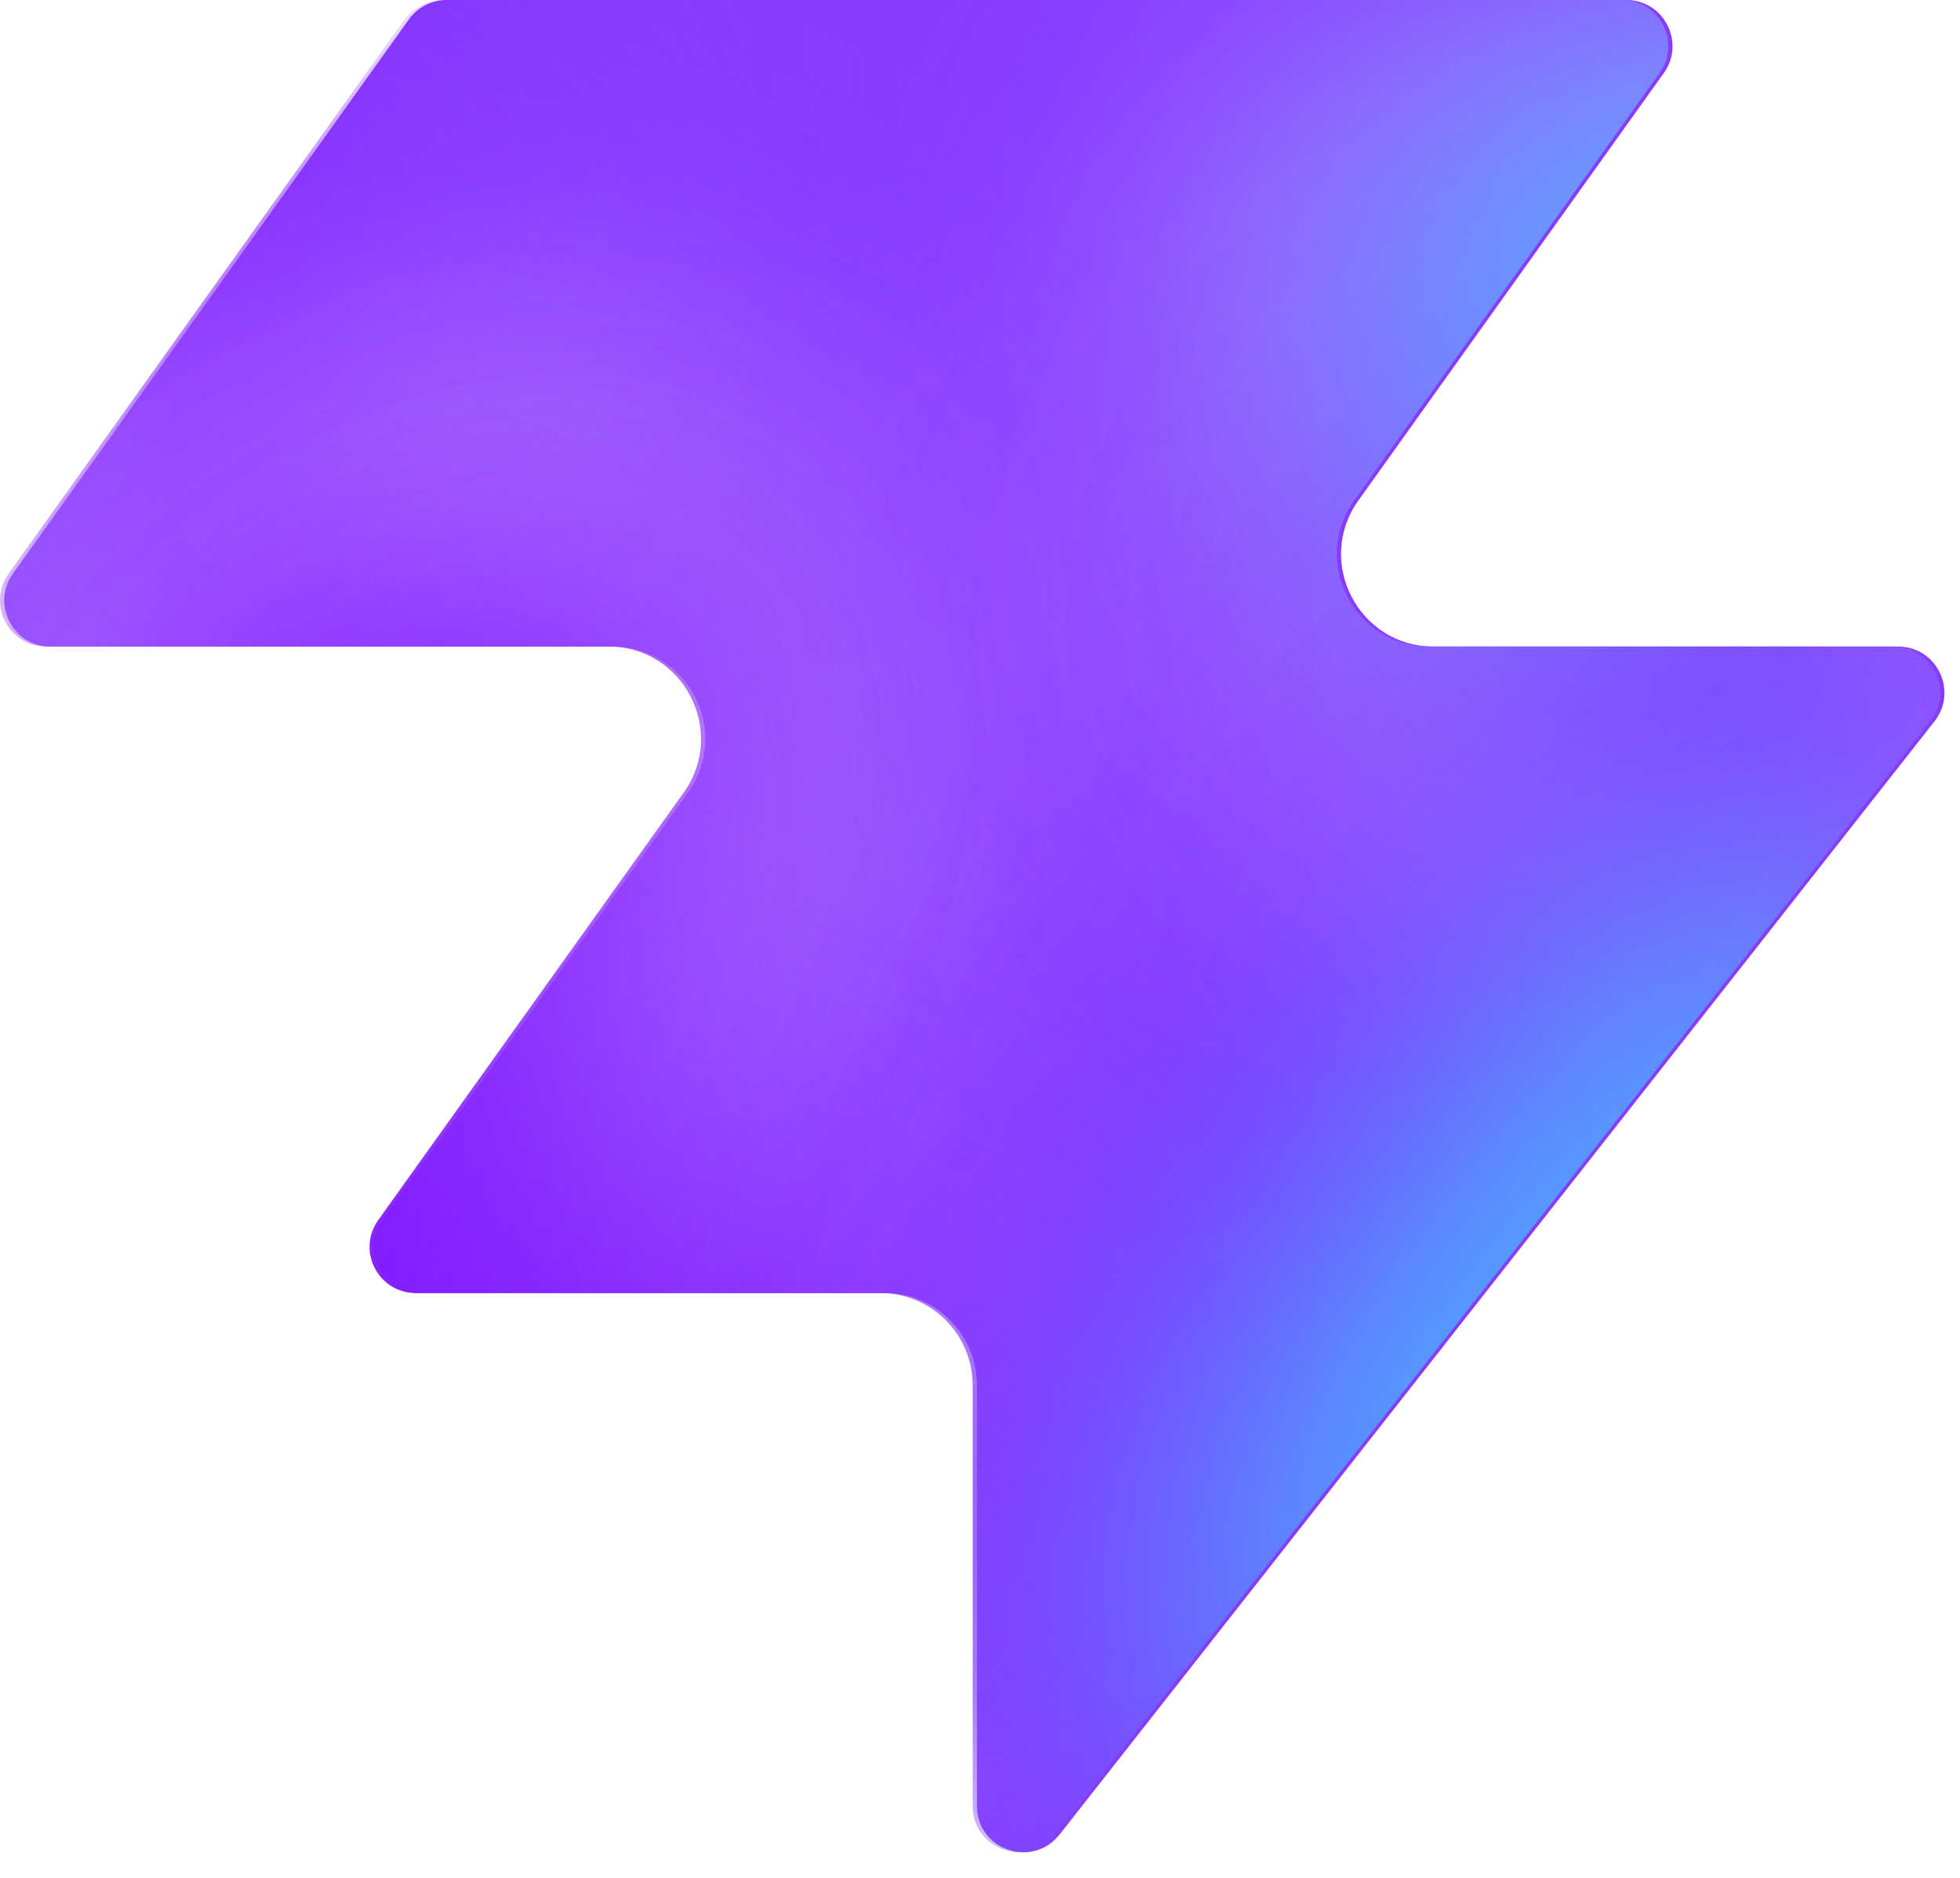
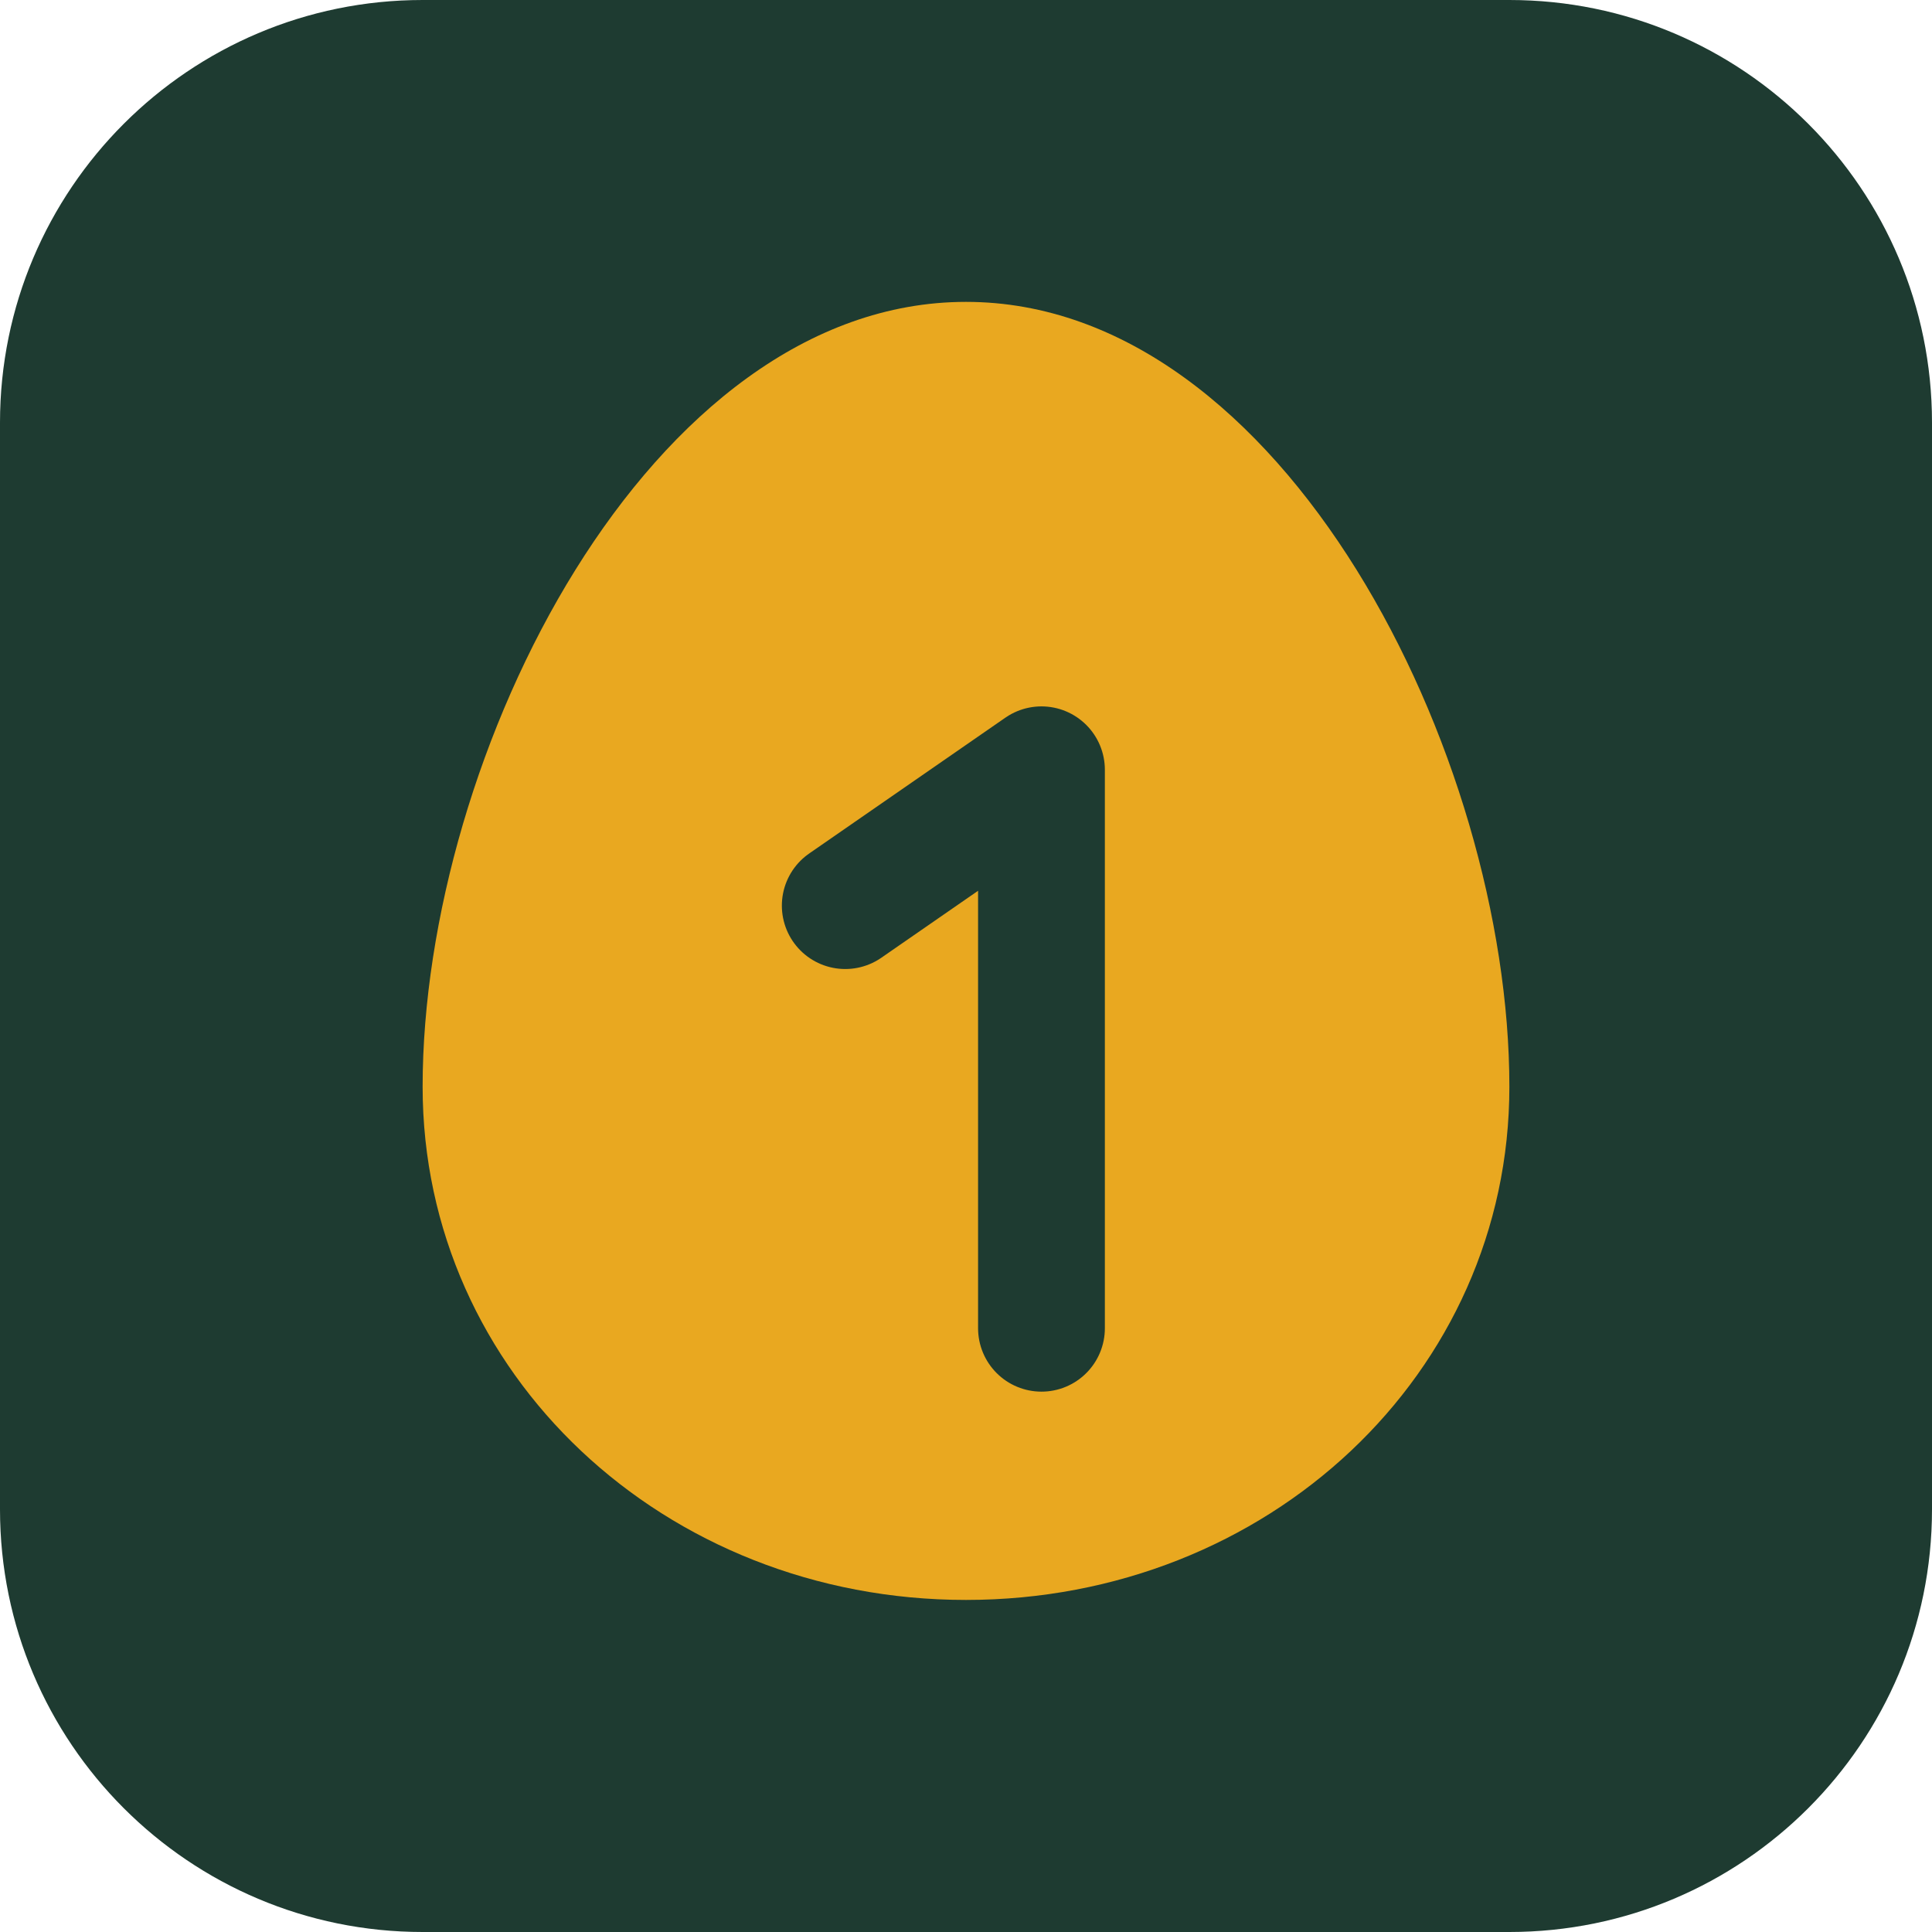
- <svg xmlns="http://www.w3.org/2000/svg" width="48" height="46" fill="none" viewBox="0 0 48 46">
-   <path fill="#863bff" d="M25.946 44.938c-.664.845-2.021.375-2.021-.698V33.937a2.26 2.26 0 0 0-2.262-2.262H10.287c-.92 0-1.456-1.04-.92-1.788l7.48-10.471c1.07-1.497 0-3.578-1.842-3.578H1.237c-.92 0-1.456-1.04-.92-1.788L10.013.474c.214-.297.556-.474.92-.474h28.894c.92 0 1.456 1.04.92 1.788l-7.48 10.471c-1.07 1.498 0 3.579 1.842 3.579h11.377c.943 0 1.473 1.088.89 1.83L25.947 44.94z" style="fill:#863bff;fill:color(display-p3 .525 .23 1);fill-opacity:1" />
-   <mask id="a" width="48" height="46" x="0" y="0" maskUnits="userSpaceOnUse" style="mask-type:alpha">
-     <path fill="#000" d="M25.842 44.938c-.664.844-2.021.375-2.021-.698V33.937a2.26 2.26 0 0 0-2.262-2.262H10.183c-.92 0-1.456-1.04-.92-1.788l7.48-10.471c1.07-1.498 0-3.579-1.842-3.579H1.133c-.92 0-1.456-1.04-.92-1.787L9.91.473c.214-.297.556-.474.92-.474h28.894c.92 0 1.456 1.04.92 1.788l-7.48 10.471c-1.07 1.498 0 3.578 1.842 3.578h11.377c.943 0 1.473 1.088.89 1.832L25.843 44.94z" style="fill:#000;fill-opacity:1" />
-   </mask>
-   <g mask="url(#a)">
-     <g filter="url(#b)">
-       <ellipse cx="5.508" cy="14.704" fill="#ede6ff" rx="5.508" ry="14.704" style="fill:#ede6ff;fill:color(display-p3 .927 .903 1);fill-opacity:1" transform="matrix(.00324 1 1 -.00324 -4.47 31.516)" />
-     </g>
-     <g filter="url(#c)">
-       <ellipse cx="10.399" cy="29.851" fill="#ede6ff" rx="10.399" ry="29.851" style="fill:#ede6ff;fill:color(display-p3 .927 .903 1);fill-opacity:1" transform="matrix(.00324 1 1 -.00324 -39.328 7.883)" />
-     </g>
-     <g filter="url(#d)">
-       <ellipse cx="5.508" cy="30.487" fill="#7e14ff" rx="5.508" ry="30.487" style="fill:#7e14ff;fill:color(display-p3 .492 .077 1);fill-opacity:1" transform="rotate(89.814 -25.913 -14.639)scale(1 -1)" />
-     </g>
-     <g filter="url(#e)">
-       <ellipse cx="5.508" cy="30.599" fill="#7e14ff" rx="5.508" ry="30.599" style="fill:#7e14ff;fill:color(display-p3 .492 .077 1);fill-opacity:1" transform="rotate(89.814 -32.644 -3.334)scale(1 -1)" />
-     </g>
-     <g filter="url(#f)">
-       <ellipse cx="5.508" cy="30.599" fill="#7e14ff" rx="5.508" ry="30.599" style="fill:#7e14ff;fill:color(display-p3 .492 .077 1);fill-opacity:1" transform="matrix(.00324 1 1 -.00324 -34.34 30.47)" />
-     </g>
-     <g filter="url(#g)">
-       <ellipse cx="14.072" cy="22.078" fill="#ede6ff" rx="14.072" ry="22.078" style="fill:#ede6ff;fill:color(display-p3 .927 .903 1);fill-opacity:1" transform="rotate(93.35 24.506 48.493)scale(-1 1)" />
-     </g>
-     <g filter="url(#h)">
-       <ellipse cx="3.47" cy="21.501" fill="#7e14ff" rx="3.47" ry="21.501" style="fill:#7e14ff;fill:color(display-p3 .492 .077 1);fill-opacity:1" transform="rotate(89.009 28.708 47.59)scale(-1 1)" />
-     </g>
-     <g filter="url(#i)">
-       <ellipse cx="3.47" cy="21.501" fill="#7e14ff" rx="3.47" ry="21.501" style="fill:#7e14ff;fill:color(display-p3 .492 .077 1);fill-opacity:1" transform="rotate(89.009 28.708 47.59)scale(-1 1)" />
-     </g>
-     <g filter="url(#j)">
-       <ellipse cx=".387" cy="8.972" fill="#7e14ff" rx="4.407" ry="29.108" style="fill:#7e14ff;fill:color(display-p3 .492 .077 1);fill-opacity:1" transform="rotate(39.51 .387 8.972)" />
-     </g>
-     <g filter="url(#k)">
-       <ellipse cx="47.523" cy="-6.092" fill="#7e14ff" rx="4.407" ry="29.108" style="fill:#7e14ff;fill:color(display-p3 .492 .077 1);fill-opacity:1" transform="rotate(37.892 47.523 -6.092)" />
-     </g>
-     <g filter="url(#l)">
-       <ellipse cx="41.412" cy="6.333" fill="#47bfff" rx="5.971" ry="9.665" style="fill:#47bfff;fill:color(display-p3 .28 .748 1);fill-opacity:1" transform="rotate(37.892 41.412 6.333)" />
-     </g>
-     <g filter="url(#m)">
-       <ellipse cx="-1.879" cy="38.332" fill="#7e14ff" rx="4.407" ry="29.108" style="fill:#7e14ff;fill:color(display-p3 .492 .077 1);fill-opacity:1" transform="rotate(37.892 -1.88 38.332)" />
-     </g>
-     <g filter="url(#n)">
-       <ellipse cx="-1.879" cy="38.332" fill="#7e14ff" rx="4.407" ry="29.108" style="fill:#7e14ff;fill:color(display-p3 .492 .077 1);fill-opacity:1" transform="rotate(37.892 -1.88 38.332)" />
-     </g>
-     <g filter="url(#o)">
-       <ellipse cx="35.651" cy="29.907" fill="#7e14ff" rx="4.407" ry="29.108" style="fill:#7e14ff;fill:color(display-p3 .492 .077 1);fill-opacity:1" transform="rotate(37.892 35.651 29.907)" />
-     </g>
-     <g filter="url(#p)">
-       <ellipse cx="38.418" cy="32.4" fill="#47bfff" rx="5.971" ry="15.297" style="fill:#47bfff;fill:color(display-p3 .28 .748 1);fill-opacity:1" transform="rotate(37.892 38.418 32.4)" />
-     </g>
-   </g>
-   <defs>
-     <filter id="b" width="60.045" height="41.654" x="-19.77" y="16.149" color-interpolation-filters="sRGB" filterUnits="userSpaceOnUse">
-       <feFlood flood-opacity="0" result="BackgroundImageFix" />
-       <feBlend in="SourceGraphic" in2="BackgroundImageFix" result="shape" />
-       <feGaussianBlur result="effect1_foregroundBlur_2002_17158" stdDeviation="7.659" />
-     </filter>
-     <filter id="c" width="90.34" height="51.437" x="-54.613" y="-7.533" color-interpolation-filters="sRGB" filterUnits="userSpaceOnUse">
-       <feFlood flood-opacity="0" result="BackgroundImageFix" />
-       <feBlend in="SourceGraphic" in2="BackgroundImageFix" result="shape" />
-       <feGaussianBlur result="effect1_foregroundBlur_2002_17158" stdDeviation="7.659" />
-     </filter>
-     <filter id="d" width="79.355" height="29.4" x="-49.64" y="2.03" color-interpolation-filters="sRGB" filterUnits="userSpaceOnUse">
-       <feFlood flood-opacity="0" result="BackgroundImageFix" />
-       <feBlend in="SourceGraphic" in2="BackgroundImageFix" result="shape" />
-       <feGaussianBlur result="effect1_foregroundBlur_2002_17158" stdDeviation="4.596" />
-     </filter>
-     <filter id="e" width="79.579" height="29.4" x="-45.045" y="20.029" color-interpolation-filters="sRGB" filterUnits="userSpaceOnUse">
-       <feFlood flood-opacity="0" result="BackgroundImageFix" />
-       <feBlend in="SourceGraphic" in2="BackgroundImageFix" result="shape" />
-       <feGaussianBlur result="effect1_foregroundBlur_2002_17158" stdDeviation="4.596" />
-     </filter>
-     <filter id="f" width="79.579" height="29.4" x="-43.513" y="21.178" color-interpolation-filters="sRGB" filterUnits="userSpaceOnUse">
-       <feFlood flood-opacity="0" result="BackgroundImageFix" />
-       <feBlend in="SourceGraphic" in2="BackgroundImageFix" result="shape" />
-       <feGaussianBlur result="effect1_foregroundBlur_2002_17158" stdDeviation="4.596" />
-     </filter>
-     <filter id="g" width="74.749" height="58.852" x="15.756" y="-17.901" color-interpolation-filters="sRGB" filterUnits="userSpaceOnUse">
-       <feFlood flood-opacity="0" result="BackgroundImageFix" />
-       <feBlend in="SourceGraphic" in2="BackgroundImageFix" result="shape" />
-       <feGaussianBlur result="effect1_foregroundBlur_2002_17158" stdDeviation="7.659" />
-     </filter>
-     <filter id="h" width="61.377" height="25.362" x="23.548" y="2.284" color-interpolation-filters="sRGB" filterUnits="userSpaceOnUse">
-       <feFlood flood-opacity="0" result="BackgroundImageFix" />
-       <feBlend in="SourceGraphic" in2="BackgroundImageFix" result="shape" />
-       <feGaussianBlur result="effect1_foregroundBlur_2002_17158" stdDeviation="4.596" />
-     </filter>
-     <filter id="i" width="61.377" height="25.362" x="23.548" y="2.284" color-interpolation-filters="sRGB" filterUnits="userSpaceOnUse">
-       <feFlood flood-opacity="0" result="BackgroundImageFix" />
-       <feBlend in="SourceGraphic" in2="BackgroundImageFix" result="shape" />
-       <feGaussianBlur result="effect1_foregroundBlur_2002_17158" stdDeviation="4.596" />
-     </filter>
-     <filter id="j" width="56.045" height="63.649" x="-27.636" y="-22.853" color-interpolation-filters="sRGB" filterUnits="userSpaceOnUse">
-       <feFlood flood-opacity="0" result="BackgroundImageFix" />
-       <feBlend in="SourceGraphic" in2="BackgroundImageFix" result="shape" />
-       <feGaussianBlur result="effect1_foregroundBlur_2002_17158" stdDeviation="4.596" />
-     </filter>
-     <filter id="k" width="54.814" height="64.646" x="20.116" y="-38.415" color-interpolation-filters="sRGB" filterUnits="userSpaceOnUse">
-       <feFlood flood-opacity="0" result="BackgroundImageFix" />
-       <feBlend in="SourceGraphic" in2="BackgroundImageFix" result="shape" />
-       <feGaussianBlur result="effect1_foregroundBlur_2002_17158" stdDeviation="4.596" />
-     </filter>
-     <filter id="l" width="33.541" height="35.313" x="24.641" y="-11.323" color-interpolation-filters="sRGB" filterUnits="userSpaceOnUse">
-       <feFlood flood-opacity="0" result="BackgroundImageFix" />
-       <feBlend in="SourceGraphic" in2="BackgroundImageFix" result="shape" />
-       <feGaussianBlur result="effect1_foregroundBlur_2002_17158" stdDeviation="4.596" />
-     </filter>
-     <filter id="m" width="54.814" height="64.646" x="-29.286" y="6.009" color-interpolation-filters="sRGB" filterUnits="userSpaceOnUse">
-       <feFlood flood-opacity="0" result="BackgroundImageFix" />
-       <feBlend in="SourceGraphic" in2="BackgroundImageFix" result="shape" />
-       <feGaussianBlur result="effect1_foregroundBlur_2002_17158" stdDeviation="4.596" />
-     </filter>
-     <filter id="n" width="54.814" height="64.646" x="-29.286" y="6.009" color-interpolation-filters="sRGB" filterUnits="userSpaceOnUse">
-       <feFlood flood-opacity="0" result="BackgroundImageFix" />
-       <feBlend in="SourceGraphic" in2="BackgroundImageFix" result="shape" />
-       <feGaussianBlur result="effect1_foregroundBlur_2002_17158" stdDeviation="4.596" />
-     </filter>
-     <filter id="o" width="54.814" height="64.646" x="8.244" y="-2.416" color-interpolation-filters="sRGB" filterUnits="userSpaceOnUse">
-       <feFlood flood-opacity="0" result="BackgroundImageFix" />
-       <feBlend in="SourceGraphic" in2="BackgroundImageFix" result="shape" />
-       <feGaussianBlur result="effect1_foregroundBlur_2002_17158" stdDeviation="4.596" />
-     </filter>
-     <filter id="p" width="39.409" height="43.623" x="18.713" y="10.588" color-interpolation-filters="sRGB" filterUnits="userSpaceOnUse">
-       <feFlood flood-opacity="0" result="BackgroundImageFix" />
-       <feBlend in="SourceGraphic" in2="BackgroundImageFix" result="shape" />
-       <feGaussianBlur result="effect1_foregroundBlur_2002_17158" stdDeviation="4.596" />
-     </filter>
-   </defs>
+ <svg xmlns="http://www.w3.org/2000/svg" viewBox="0 0 64 64" width="256" height="256" role="img" aria-label="My Layer 1">
+   <rect width="64" height="64" rx="14" fill="#1E3B31" />
+   <path d="M32 10 C42.5 10 50 25 50 36 C50 45.5 42 53 32 53 C22 53 14 45.5 14 36 C14 25 21.5 10 32 10 Z" fill="#E9A820" />
+   <path d="M28 30 L34.5 25.5 V44" fill="none" stroke="#1E3B31" stroke-width="4.2" stroke-linecap="round" stroke-linejoin="round" />
</svg>
